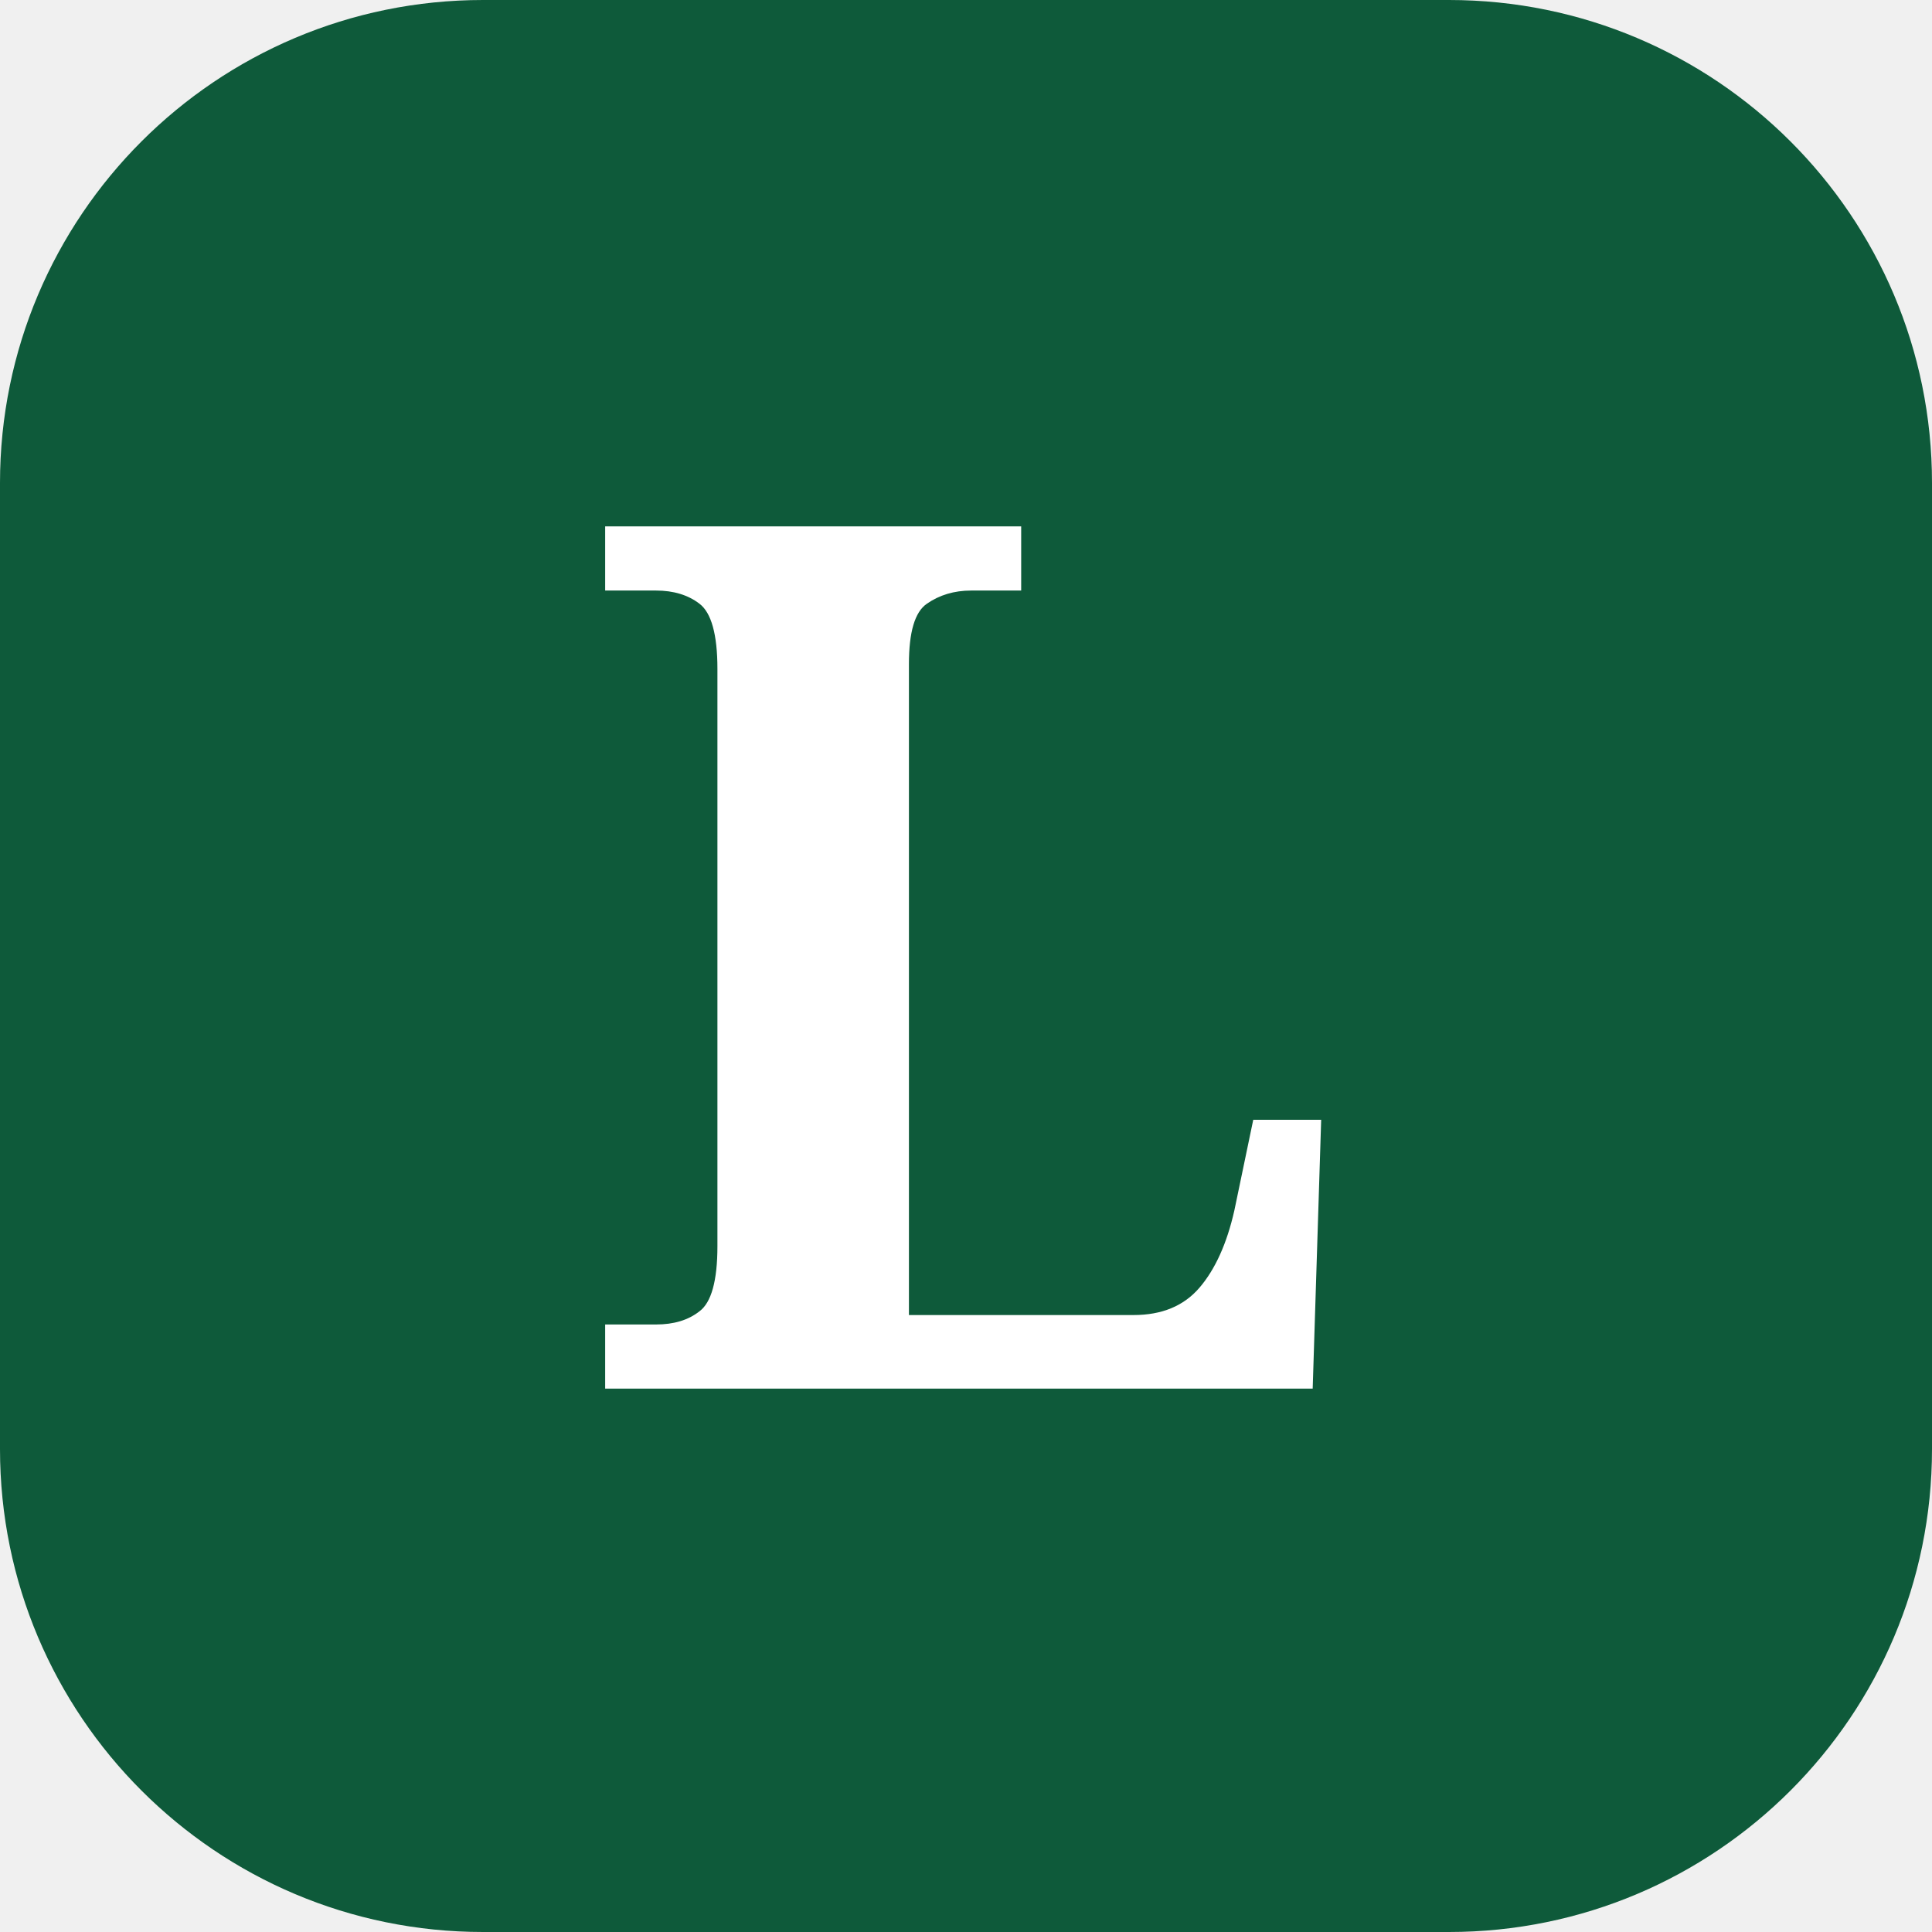
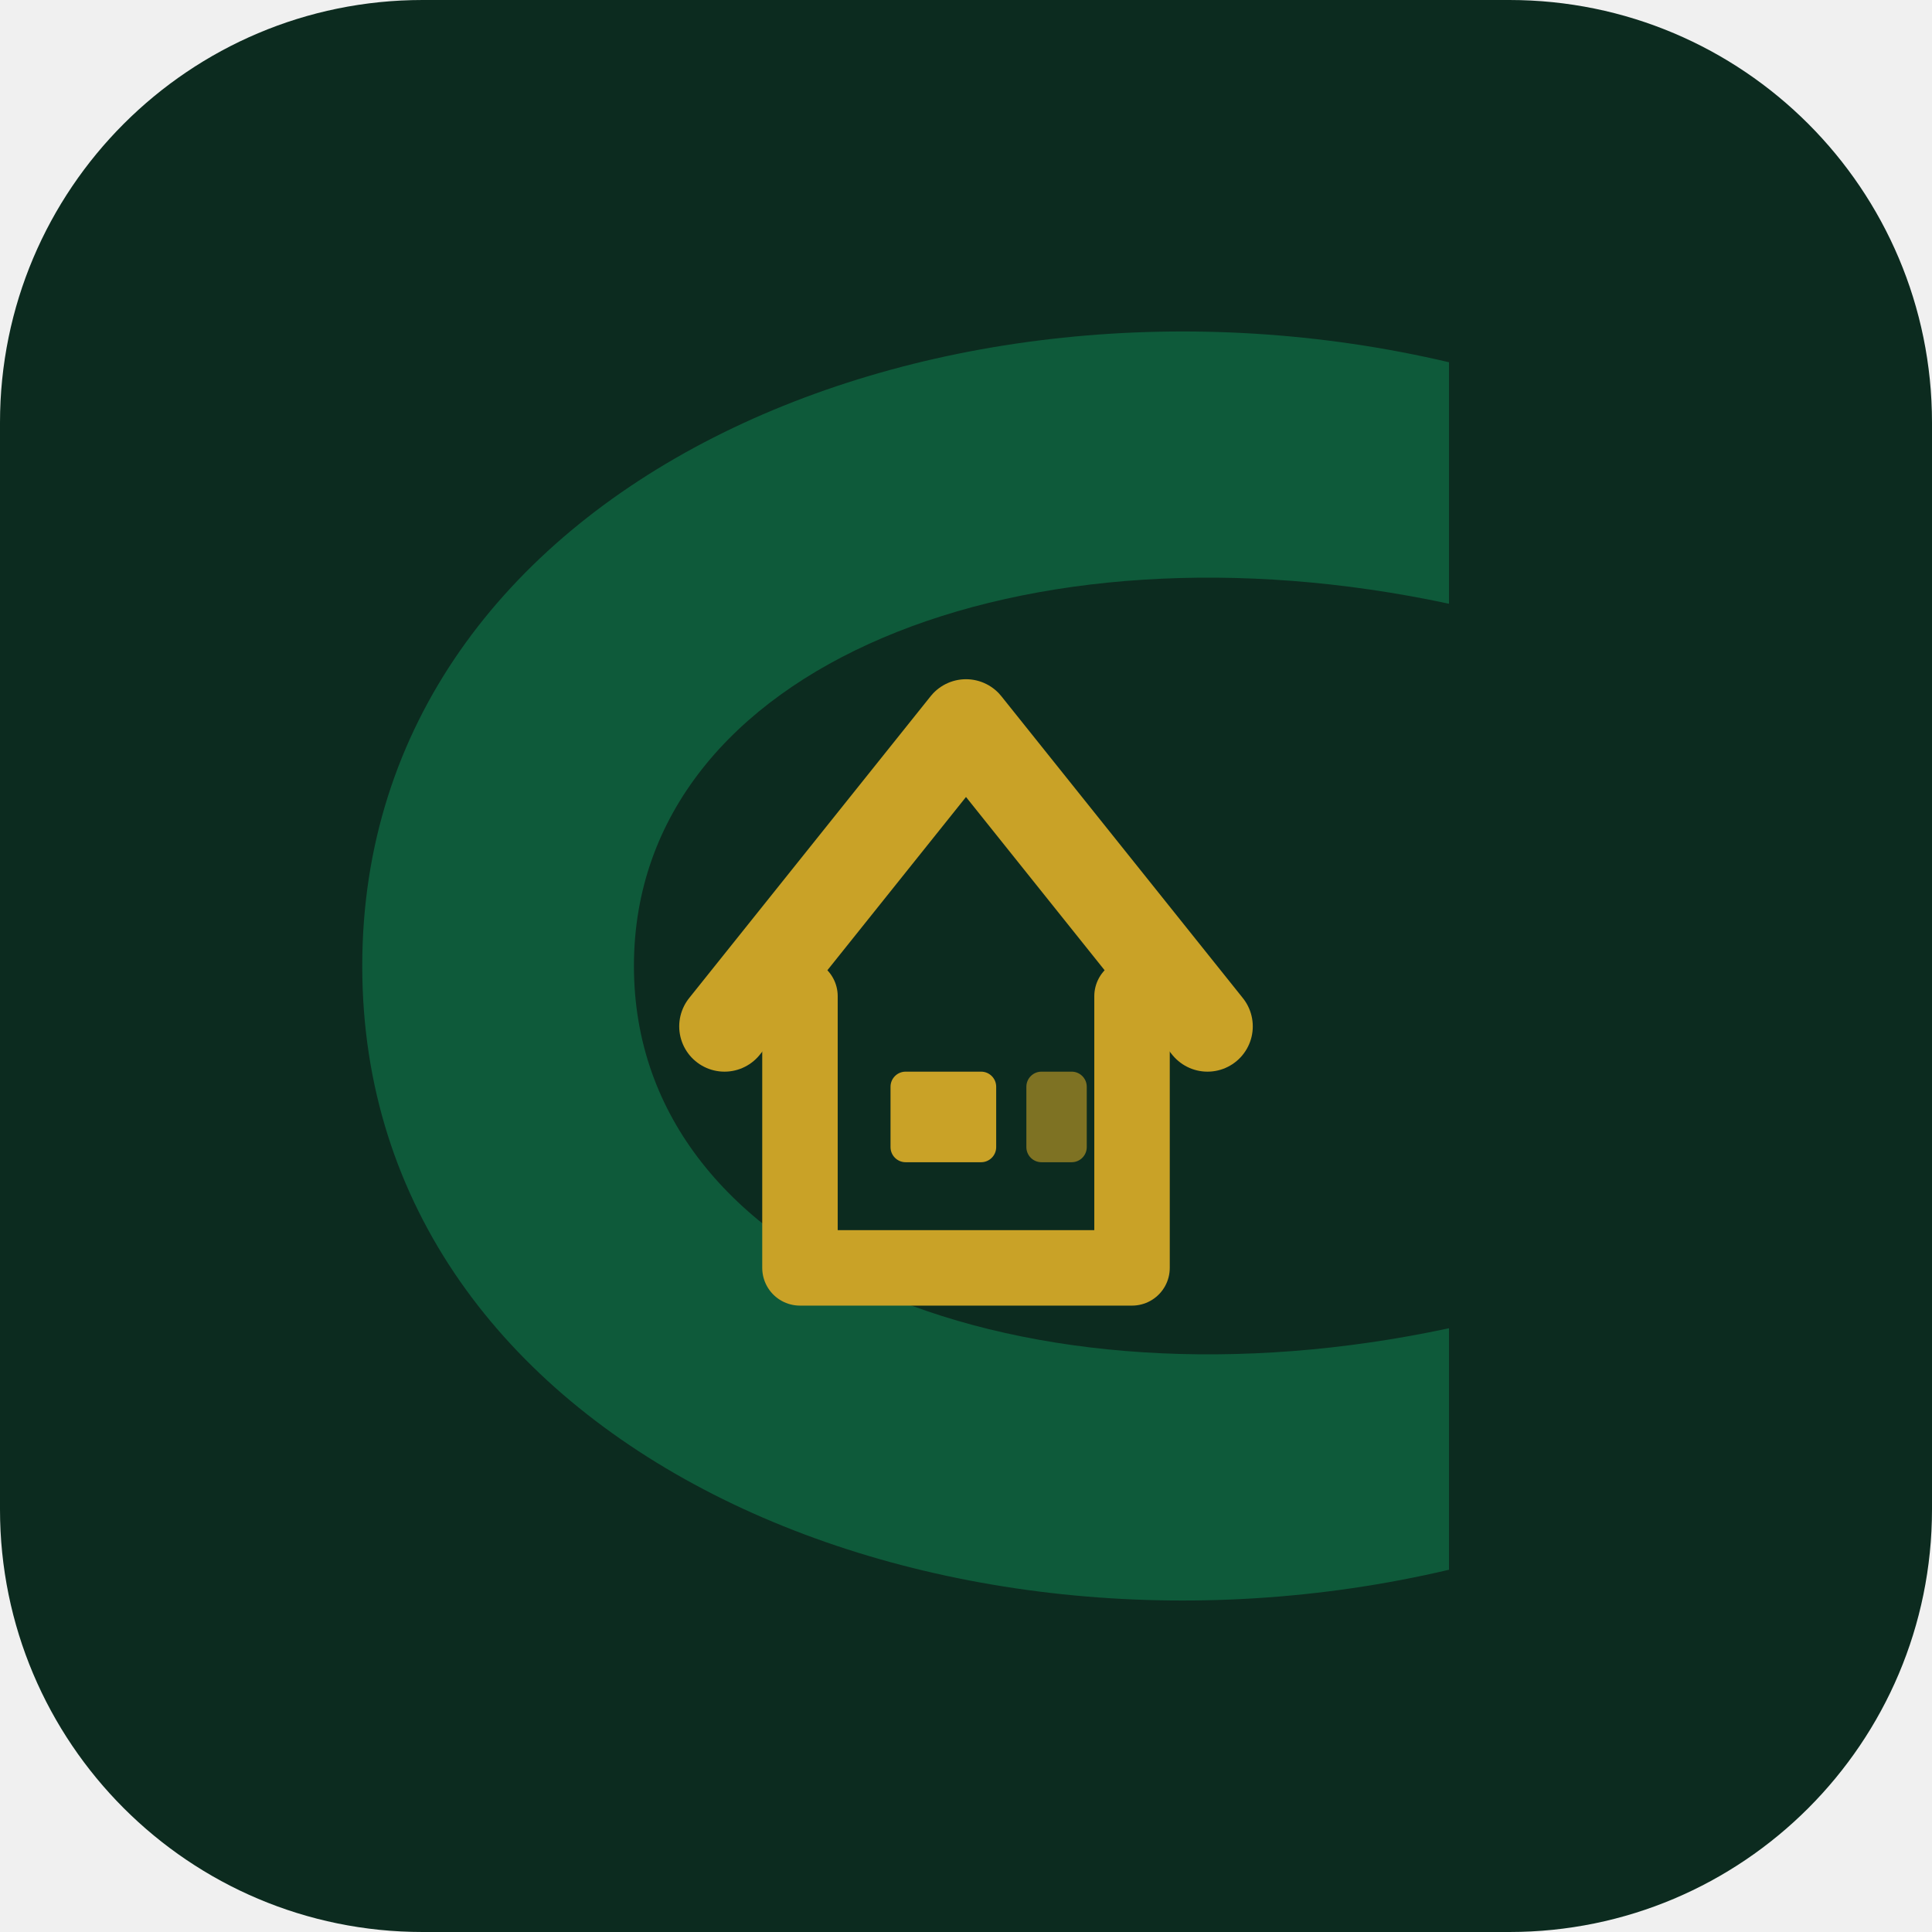
- <svg xmlns="http://www.w3.org/2000/svg" viewBox="0 0 32 32">
-   <rect width="32" height="32" rx="8" fill="#0E5A3A" />
-   <text x="16" y="23" text-anchor="middle" font-family="serif" font-weight="bold" font-size="20" fill="white">L</text>
+ <svg xmlns="http://www.w3.org/2000/svg" viewBox="0 0 64 64">
+   <rect width="64" height="64" rx="14" fill="#0C2B1F" />
+   <path d="M48,12        C31,8 12,16 12,32        C12,48 31,56 48,52        L48,44        C34,47 21,42 21,32        C21,22 34,17 48,20        Z" fill="#0E5A3A" />
+   <polyline points="24,34 32,24 40,34" fill="none" stroke="#C9A227" stroke-width="3" stroke-linejoin="round" stroke-linecap="round" />
+   <polyline points="26.5,33 26.5,42 37.5,42 37.5,33" fill="none" stroke="#C9A227" stroke-width="2.5" stroke-linejoin="round" stroke-linecap="round" />
+   <rect x="29.5" y="35.5" width="3.5" height="3" rx="0.5" fill="#C9A227" />
+   <rect x="34" y="35.5" width="2" height="3" rx="0.5" fill="#C9A227" opacity="0.6" />
</svg>
